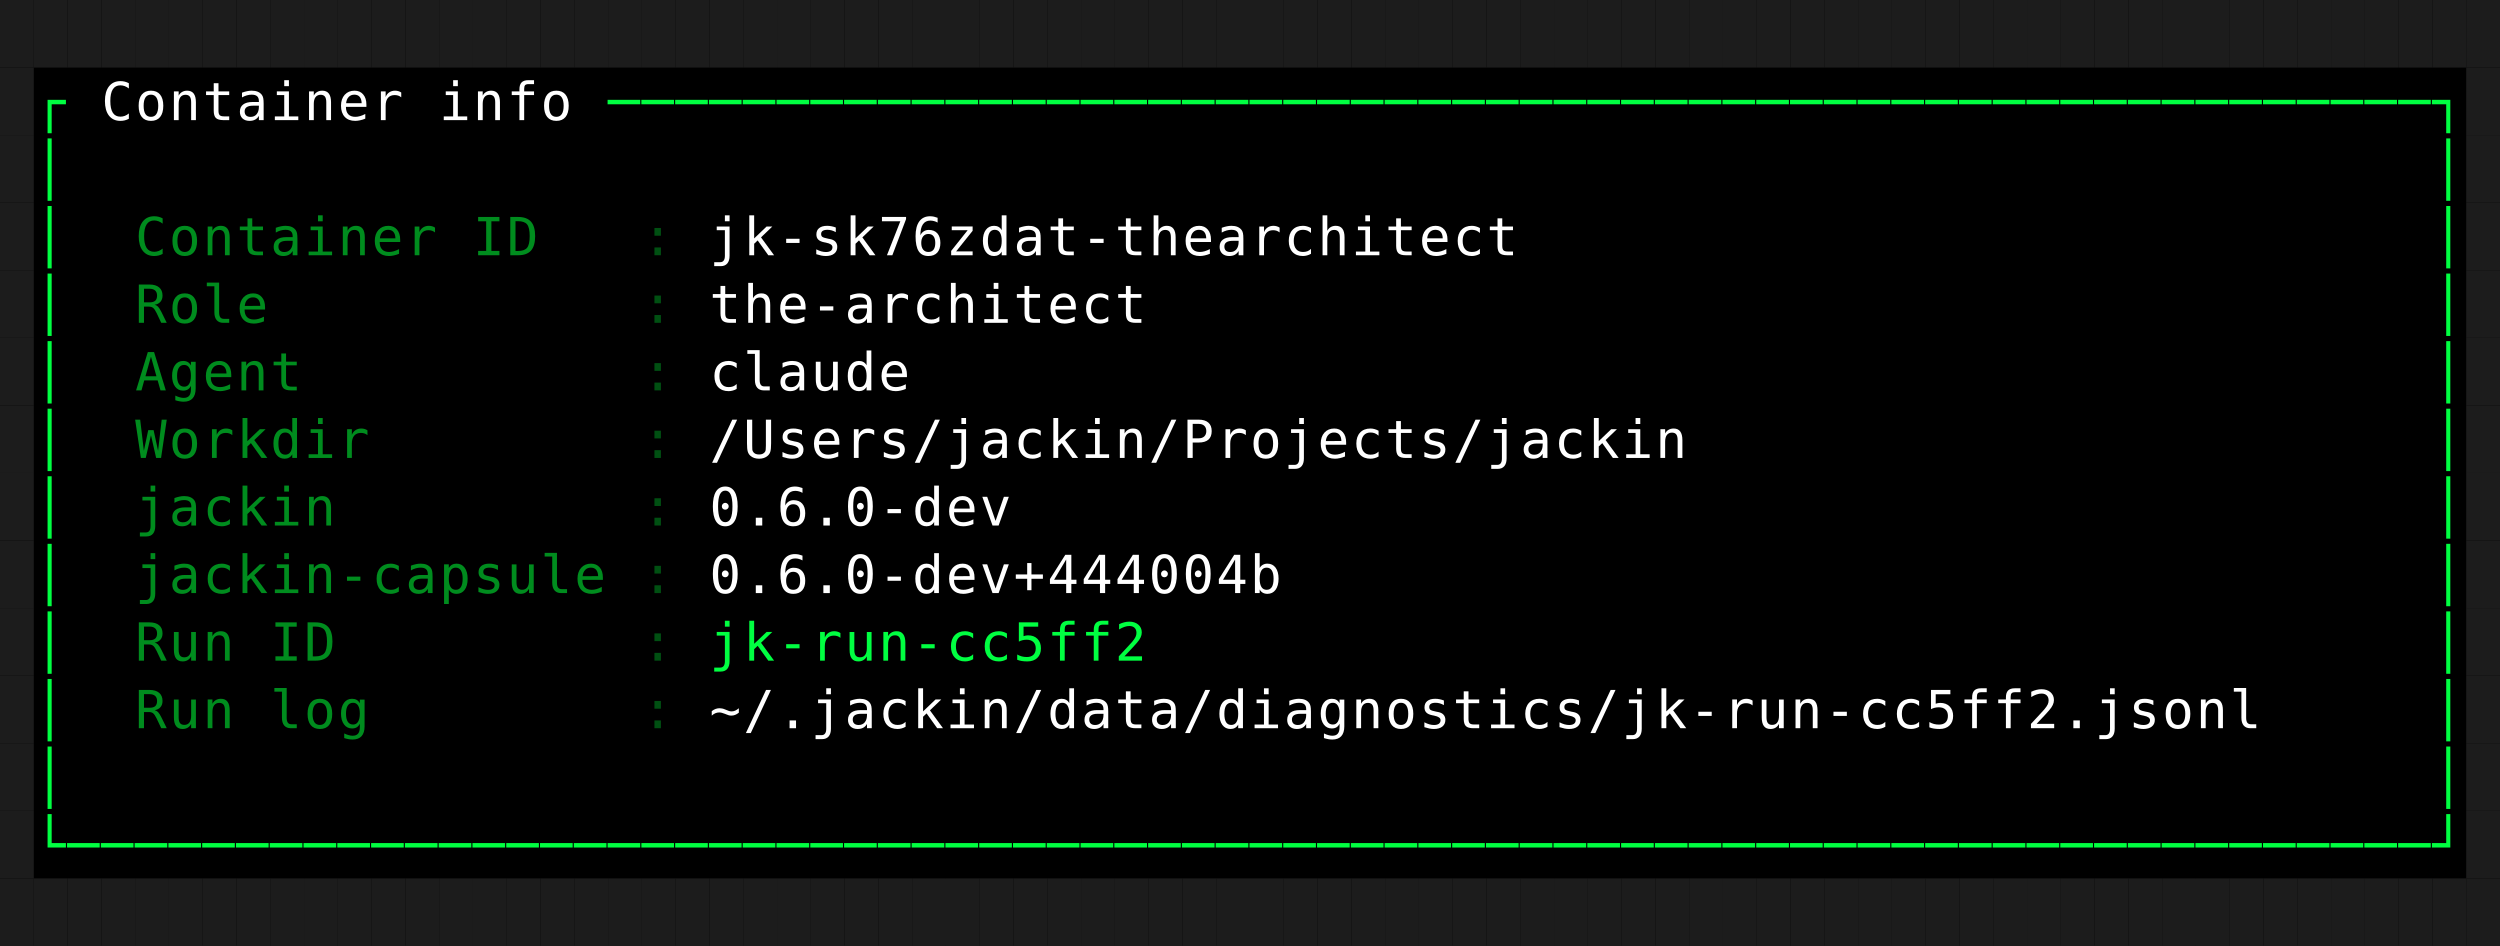
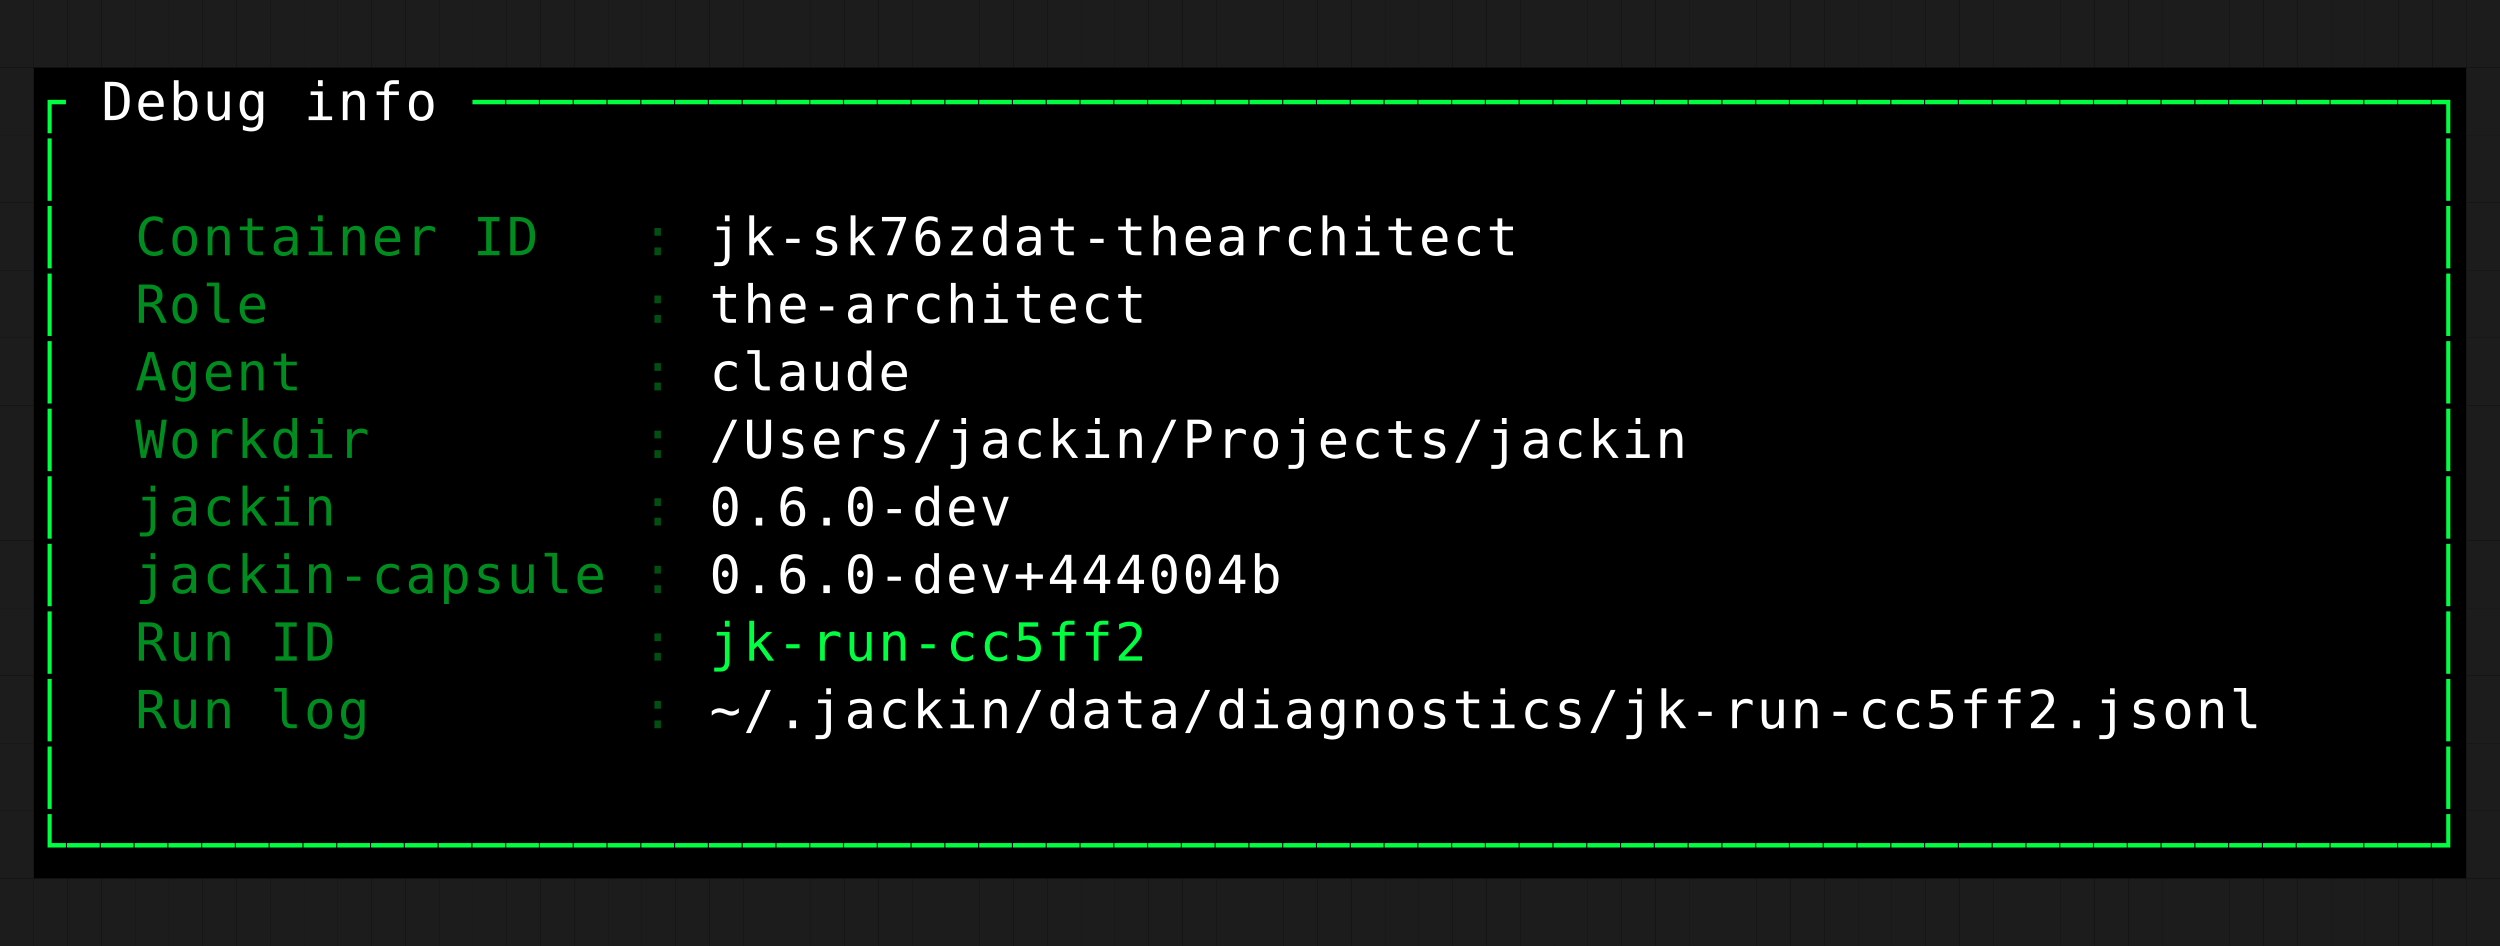
- <svg xmlns="http://www.w3.org/2000/svg" width="666" height="252" viewBox="0 0 666 252" role="img" aria-label="Container info" style="background:#000000">
+ <svg xmlns="http://www.w3.org/2000/svg" width="666" height="252" viewBox="0 0 666 252" role="img" aria-label="Debug info" style="background:#000000">
  <rect width="100%" height="100%" fill="#000000" />
  <g font-family="ui-monospace, SFMono-Regular, Menlo, Consolas, monospace" font-size="14">
    <rect x="0" y="0" width="9" height="18" fill="#1c1c1c" />
    <rect x="9" y="0" width="9" height="18" fill="#1c1c1c" />
    <rect x="18" y="0" width="9" height="18" fill="#1c1c1c" />
    <rect x="27" y="0" width="9" height="18" fill="#1c1c1c" />
    <rect x="36" y="0" width="9" height="18" fill="#1c1c1c" />
    <rect x="45" y="0" width="9" height="18" fill="#1c1c1c" />
    <rect x="54" y="0" width="9" height="18" fill="#1c1c1c" />
    <rect x="63" y="0" width="9" height="18" fill="#1c1c1c" />
    <rect x="72" y="0" width="9" height="18" fill="#1c1c1c" />
    <rect x="81" y="0" width="9" height="18" fill="#1c1c1c" />
    <rect x="90" y="0" width="9" height="18" fill="#1c1c1c" />
    <rect x="99" y="0" width="9" height="18" fill="#1c1c1c" />
    <rect x="108" y="0" width="9" height="18" fill="#1c1c1c" />
    <rect x="117" y="0" width="9" height="18" fill="#1c1c1c" />
    <rect x="126" y="0" width="9" height="18" fill="#1c1c1c" />
    <rect x="135" y="0" width="9" height="18" fill="#1c1c1c" />
    <rect x="144" y="0" width="9" height="18" fill="#1c1c1c" />
    <rect x="153" y="0" width="9" height="18" fill="#1c1c1c" />
    <rect x="162" y="0" width="9" height="18" fill="#1c1c1c" />
    <rect x="171" y="0" width="9" height="18" fill="#1c1c1c" />
    <rect x="180" y="0" width="9" height="18" fill="#1c1c1c" />
    <rect x="189" y="0" width="9" height="18" fill="#1c1c1c" />
    <rect x="198" y="0" width="9" height="18" fill="#1c1c1c" />
    <rect x="207" y="0" width="9" height="18" fill="#1c1c1c" />
    <rect x="216" y="0" width="9" height="18" fill="#1c1c1c" />
    <rect x="225" y="0" width="9" height="18" fill="#1c1c1c" />
    <rect x="234" y="0" width="9" height="18" fill="#1c1c1c" />
    <rect x="243" y="0" width="9" height="18" fill="#1c1c1c" />
    <rect x="252" y="0" width="9" height="18" fill="#1c1c1c" />
    <rect x="261" y="0" width="9" height="18" fill="#1c1c1c" />
    <rect x="270" y="0" width="9" height="18" fill="#1c1c1c" />
    <rect x="279" y="0" width="9" height="18" fill="#1c1c1c" />
    <rect x="288" y="0" width="9" height="18" fill="#1c1c1c" />
    <rect x="297" y="0" width="9" height="18" fill="#1c1c1c" />
    <rect x="306" y="0" width="9" height="18" fill="#1c1c1c" />
    <rect x="315" y="0" width="9" height="18" fill="#1c1c1c" />
    <rect x="324" y="0" width="9" height="18" fill="#1c1c1c" />
    <rect x="333" y="0" width="9" height="18" fill="#1c1c1c" />
    <rect x="342" y="0" width="9" height="18" fill="#1c1c1c" />
    <rect x="351" y="0" width="9" height="18" fill="#1c1c1c" />
    <rect x="360" y="0" width="9" height="18" fill="#1c1c1c" />
    <rect x="369" y="0" width="9" height="18" fill="#1c1c1c" />
    <rect x="378" y="0" width="9" height="18" fill="#1c1c1c" />
    <rect x="387" y="0" width="9" height="18" fill="#1c1c1c" />
    <rect x="396" y="0" width="9" height="18" fill="#1c1c1c" />
    <rect x="405" y="0" width="9" height="18" fill="#1c1c1c" />
    <rect x="414" y="0" width="9" height="18" fill="#1c1c1c" />
    <rect x="423" y="0" width="9" height="18" fill="#1c1c1c" />
    <rect x="432" y="0" width="9" height="18" fill="#1c1c1c" />
    <rect x="441" y="0" width="9" height="18" fill="#1c1c1c" />
    <rect x="450" y="0" width="9" height="18" fill="#1c1c1c" />
    <rect x="459" y="0" width="9" height="18" fill="#1c1c1c" />
    <rect x="468" y="0" width="9" height="18" fill="#1c1c1c" />
    <rect x="477" y="0" width="9" height="18" fill="#1c1c1c" />
    <rect x="486" y="0" width="9" height="18" fill="#1c1c1c" />
    <rect x="495" y="0" width="9" height="18" fill="#1c1c1c" />
    <rect x="504" y="0" width="9" height="18" fill="#1c1c1c" />
    <rect x="513" y="0" width="9" height="18" fill="#1c1c1c" />
    <rect x="522" y="0" width="9" height="18" fill="#1c1c1c" />
    <rect x="531" y="0" width="9" height="18" fill="#1c1c1c" />
    <rect x="540" y="0" width="9" height="18" fill="#1c1c1c" />
    <rect x="549" y="0" width="9" height="18" fill="#1c1c1c" />
    <rect x="558" y="0" width="9" height="18" fill="#1c1c1c" />
    <rect x="567" y="0" width="9" height="18" fill="#1c1c1c" />
    <rect x="576" y="0" width="9" height="18" fill="#1c1c1c" />
    <rect x="585" y="0" width="9" height="18" fill="#1c1c1c" />
    <rect x="594" y="0" width="9" height="18" fill="#1c1c1c" />
    <rect x="603" y="0" width="9" height="18" fill="#1c1c1c" />
    <rect x="612" y="0" width="9" height="18" fill="#1c1c1c" />
    <rect x="621" y="0" width="9" height="18" fill="#1c1c1c" />
    <rect x="630" y="0" width="9" height="18" fill="#1c1c1c" />
    <rect x="639" y="0" width="9" height="18" fill="#1c1c1c" />
    <rect x="648" y="0" width="9" height="18" fill="#1c1c1c" />
    <rect x="657" y="0" width="9" height="18" fill="#1c1c1c" />
    <rect x="0" y="18" width="9" height="18" fill="#1c1c1c" />
    <text x="9" y="32" fill="#00ff41">┌</text>
-     <text x="27" y="32" fill="#ffffff">C</text>
-     <text x="36" y="32" fill="#ffffff">o</text>
-     <text x="45" y="32" fill="#ffffff">n</text>
-     <text x="54" y="32" fill="#ffffff">t</text>
-     <text x="63" y="32" fill="#ffffff">a</text>
-     <text x="72" y="32" fill="#ffffff">i</text>
-     <text x="81" y="32" fill="#ffffff">n</text>
-     <text x="90" y="32" fill="#ffffff">e</text>
-     <text x="99" y="32" fill="#ffffff">r</text>
-     <text x="117" y="32" fill="#ffffff">i</text>
-     <text x="126" y="32" fill="#ffffff">n</text>
-     <text x="135" y="32" fill="#ffffff">f</text>
-     <text x="144" y="32" fill="#ffffff">o</text>
+     <text x="27" y="32" fill="#ffffff">D</text>
+     <text x="36" y="32" fill="#ffffff">e</text>
+     <text x="45" y="32" fill="#ffffff">b</text>
+     <text x="54" y="32" fill="#ffffff">u</text>
+     <text x="63" y="32" fill="#ffffff">g</text>
+     <text x="81" y="32" fill="#ffffff">i</text>
+     <text x="90" y="32" fill="#ffffff">n</text>
+     <text x="99" y="32" fill="#ffffff">f</text>
+     <text x="108" y="32" fill="#ffffff">o</text>
+     <text x="126" y="32" fill="#00ff41">─</text>
+     <text x="135" y="32" fill="#00ff41">─</text>
+     <text x="144" y="32" fill="#00ff41">─</text>
+     <text x="153" y="32" fill="#00ff41">─</text>
    <text x="162" y="32" fill="#00ff41">─</text>
    <text x="171" y="32" fill="#00ff41">─</text>
    <text x="180" y="32" fill="#00ff41">─</text>
    <text x="189" y="32" fill="#00ff41">─</text>
    <text x="198" y="32" fill="#00ff41">─</text>
    <text x="207" y="32" fill="#00ff41">─</text>
    <text x="216" y="32" fill="#00ff41">─</text>
    <text x="225" y="32" fill="#00ff41">─</text>
    <text x="234" y="32" fill="#00ff41">─</text>
    <text x="243" y="32" fill="#00ff41">─</text>
    <text x="252" y="32" fill="#00ff41">─</text>
    <text x="261" y="32" fill="#00ff41">─</text>
    <text x="270" y="32" fill="#00ff41">─</text>
    <text x="279" y="32" fill="#00ff41">─</text>
    <text x="288" y="32" fill="#00ff41">─</text>
    <text x="297" y="32" fill="#00ff41">─</text>
    <text x="306" y="32" fill="#00ff41">─</text>
    <text x="315" y="32" fill="#00ff41">─</text>
    <text x="324" y="32" fill="#00ff41">─</text>
    <text x="333" y="32" fill="#00ff41">─</text>
    <text x="342" y="32" fill="#00ff41">─</text>
    <text x="351" y="32" fill="#00ff41">─</text>
    <text x="360" y="32" fill="#00ff41">─</text>
    <text x="369" y="32" fill="#00ff41">─</text>
    <text x="378" y="32" fill="#00ff41">─</text>
    <text x="387" y="32" fill="#00ff41">─</text>
    <text x="396" y="32" fill="#00ff41">─</text>
    <text x="405" y="32" fill="#00ff41">─</text>
    <text x="414" y="32" fill="#00ff41">─</text>
    <text x="423" y="32" fill="#00ff41">─</text>
    <text x="432" y="32" fill="#00ff41">─</text>
    <text x="441" y="32" fill="#00ff41">─</text>
    <text x="450" y="32" fill="#00ff41">─</text>
    <text x="459" y="32" fill="#00ff41">─</text>
    <text x="468" y="32" fill="#00ff41">─</text>
    <text x="477" y="32" fill="#00ff41">─</text>
    <text x="486" y="32" fill="#00ff41">─</text>
    <text x="495" y="32" fill="#00ff41">─</text>
    <text x="504" y="32" fill="#00ff41">─</text>
    <text x="513" y="32" fill="#00ff41">─</text>
    <text x="522" y="32" fill="#00ff41">─</text>
    <text x="531" y="32" fill="#00ff41">─</text>
    <text x="540" y="32" fill="#00ff41">─</text>
    <text x="549" y="32" fill="#00ff41">─</text>
    <text x="558" y="32" fill="#00ff41">─</text>
    <text x="567" y="32" fill="#00ff41">─</text>
    <text x="576" y="32" fill="#00ff41">─</text>
    <text x="585" y="32" fill="#00ff41">─</text>
    <text x="594" y="32" fill="#00ff41">─</text>
    <text x="603" y="32" fill="#00ff41">─</text>
    <text x="612" y="32" fill="#00ff41">─</text>
    <text x="621" y="32" fill="#00ff41">─</text>
    <text x="630" y="32" fill="#00ff41">─</text>
    <text x="639" y="32" fill="#00ff41">─</text>
    <text x="648" y="32" fill="#00ff41">┐</text>
    <rect x="657" y="18" width="9" height="18" fill="#1c1c1c" />
    <rect x="0" y="36" width="9" height="18" fill="#1c1c1c" />
    <text x="9" y="50" fill="#00ff41">│</text>
    <text x="648" y="50" fill="#00ff41">│</text>
    <rect x="657" y="36" width="9" height="18" fill="#1c1c1c" />
    <rect x="0" y="54" width="9" height="18" fill="#1c1c1c" />
    <text x="9" y="68" fill="#00ff41">│</text>
    <text x="36" y="68" fill="#008c1e">C</text>
    <text x="45" y="68" fill="#008c1e">o</text>
    <text x="54" y="68" fill="#008c1e">n</text>
    <text x="63" y="68" fill="#008c1e">t</text>
    <text x="72" y="68" fill="#008c1e">a</text>
    <text x="81" y="68" fill="#008c1e">i</text>
    <text x="90" y="68" fill="#008c1e">n</text>
    <text x="99" y="68" fill="#008c1e">e</text>
    <text x="108" y="68" fill="#008c1e">r</text>
    <text x="126" y="68" fill="#008c1e">I</text>
    <text x="135" y="68" fill="#008c1e">D</text>
    <text x="171" y="68" fill="#005012">:</text>
    <text x="189" y="68" fill="#ffffff">j</text>
    <text x="198" y="68" fill="#ffffff">k</text>
    <text x="207" y="68" fill="#ffffff">-</text>
    <text x="216" y="68" fill="#ffffff">s</text>
    <text x="225" y="68" fill="#ffffff">k</text>
    <text x="234" y="68" fill="#ffffff">7</text>
    <text x="243" y="68" fill="#ffffff">6</text>
    <text x="252" y="68" fill="#ffffff">z</text>
    <text x="261" y="68" fill="#ffffff">d</text>
    <text x="270" y="68" fill="#ffffff">a</text>
    <text x="279" y="68" fill="#ffffff">t</text>
    <text x="288" y="68" fill="#ffffff">-</text>
    <text x="297" y="68" fill="#ffffff">t</text>
    <text x="306" y="68" fill="#ffffff">h</text>
    <text x="315" y="68" fill="#ffffff">e</text>
    <text x="324" y="68" fill="#ffffff">a</text>
    <text x="333" y="68" fill="#ffffff">r</text>
    <text x="342" y="68" fill="#ffffff">c</text>
    <text x="351" y="68" fill="#ffffff">h</text>
    <text x="360" y="68" fill="#ffffff">i</text>
    <text x="369" y="68" fill="#ffffff">t</text>
    <text x="378" y="68" fill="#ffffff">e</text>
    <text x="387" y="68" fill="#ffffff">c</text>
    <text x="396" y="68" fill="#ffffff">t</text>
    <text x="648" y="68" fill="#00ff41">│</text>
    <rect x="657" y="54" width="9" height="18" fill="#1c1c1c" />
    <rect x="0" y="72" width="9" height="18" fill="#1c1c1c" />
    <text x="9" y="86" fill="#00ff41">│</text>
    <text x="36" y="86" fill="#008c1e">R</text>
    <text x="45" y="86" fill="#008c1e">o</text>
    <text x="54" y="86" fill="#008c1e">l</text>
    <text x="63" y="86" fill="#008c1e">e</text>
    <text x="171" y="86" fill="#005012">:</text>
    <text x="189" y="86" fill="#ffffff">t</text>
    <text x="198" y="86" fill="#ffffff">h</text>
    <text x="207" y="86" fill="#ffffff">e</text>
    <text x="216" y="86" fill="#ffffff">-</text>
    <text x="225" y="86" fill="#ffffff">a</text>
    <text x="234" y="86" fill="#ffffff">r</text>
    <text x="243" y="86" fill="#ffffff">c</text>
    <text x="252" y="86" fill="#ffffff">h</text>
    <text x="261" y="86" fill="#ffffff">i</text>
    <text x="270" y="86" fill="#ffffff">t</text>
    <text x="279" y="86" fill="#ffffff">e</text>
    <text x="288" y="86" fill="#ffffff">c</text>
    <text x="297" y="86" fill="#ffffff">t</text>
    <text x="648" y="86" fill="#00ff41">│</text>
    <rect x="657" y="72" width="9" height="18" fill="#1c1c1c" />
    <rect x="0" y="90" width="9" height="18" fill="#1c1c1c" />
    <text x="9" y="104" fill="#00ff41">│</text>
    <text x="36" y="104" fill="#008c1e">A</text>
    <text x="45" y="104" fill="#008c1e">g</text>
    <text x="54" y="104" fill="#008c1e">e</text>
    <text x="63" y="104" fill="#008c1e">n</text>
    <text x="72" y="104" fill="#008c1e">t</text>
    <text x="171" y="104" fill="#005012">:</text>
    <text x="189" y="104" fill="#ffffff">c</text>
    <text x="198" y="104" fill="#ffffff">l</text>
    <text x="207" y="104" fill="#ffffff">a</text>
    <text x="216" y="104" fill="#ffffff">u</text>
    <text x="225" y="104" fill="#ffffff">d</text>
    <text x="234" y="104" fill="#ffffff">e</text>
    <text x="648" y="104" fill="#00ff41">│</text>
    <rect x="657" y="90" width="9" height="18" fill="#1c1c1c" />
    <rect x="0" y="108" width="9" height="18" fill="#1c1c1c" />
    <text x="9" y="122" fill="#00ff41">│</text>
    <text x="36" y="122" fill="#008c1e">W</text>
    <text x="45" y="122" fill="#008c1e">o</text>
    <text x="54" y="122" fill="#008c1e">r</text>
    <text x="63" y="122" fill="#008c1e">k</text>
    <text x="72" y="122" fill="#008c1e">d</text>
    <text x="81" y="122" fill="#008c1e">i</text>
    <text x="90" y="122" fill="#008c1e">r</text>
    <text x="171" y="122" fill="#005012">:</text>
    <text x="189" y="122" fill="#ffffff">/</text>
    <text x="198" y="122" fill="#ffffff">U</text>
    <text x="207" y="122" fill="#ffffff">s</text>
    <text x="216" y="122" fill="#ffffff">e</text>
    <text x="225" y="122" fill="#ffffff">r</text>
    <text x="234" y="122" fill="#ffffff">s</text>
    <text x="243" y="122" fill="#ffffff">/</text>
    <text x="252" y="122" fill="#ffffff">j</text>
    <text x="261" y="122" fill="#ffffff">a</text>
    <text x="270" y="122" fill="#ffffff">c</text>
    <text x="279" y="122" fill="#ffffff">k</text>
    <text x="288" y="122" fill="#ffffff">i</text>
    <text x="297" y="122" fill="#ffffff">n</text>
    <text x="306" y="122" fill="#ffffff">/</text>
    <text x="315" y="122" fill="#ffffff">P</text>
    <text x="324" y="122" fill="#ffffff">r</text>
    <text x="333" y="122" fill="#ffffff">o</text>
    <text x="342" y="122" fill="#ffffff">j</text>
    <text x="351" y="122" fill="#ffffff">e</text>
    <text x="360" y="122" fill="#ffffff">c</text>
    <text x="369" y="122" fill="#ffffff">t</text>
    <text x="378" y="122" fill="#ffffff">s</text>
    <text x="387" y="122" fill="#ffffff">/</text>
    <text x="396" y="122" fill="#ffffff">j</text>
    <text x="405" y="122" fill="#ffffff">a</text>
    <text x="414" y="122" fill="#ffffff">c</text>
    <text x="423" y="122" fill="#ffffff">k</text>
    <text x="432" y="122" fill="#ffffff">i</text>
    <text x="441" y="122" fill="#ffffff">n</text>
    <text x="648" y="122" fill="#00ff41">│</text>
    <rect x="657" y="108" width="9" height="18" fill="#1c1c1c" />
    <rect x="0" y="126" width="9" height="18" fill="#1c1c1c" />
    <text x="9" y="140" fill="#00ff41">│</text>
    <text x="36" y="140" fill="#008c1e">j</text>
    <text x="45" y="140" fill="#008c1e">a</text>
    <text x="54" y="140" fill="#008c1e">c</text>
    <text x="63" y="140" fill="#008c1e">k</text>
    <text x="72" y="140" fill="#008c1e">i</text>
    <text x="81" y="140" fill="#008c1e">n</text>
    <text x="171" y="140" fill="#005012">:</text>
    <text x="189" y="140" fill="#ffffff">0</text>
    <text x="198" y="140" fill="#ffffff">.</text>
    <text x="207" y="140" fill="#ffffff">6</text>
    <text x="216" y="140" fill="#ffffff">.</text>
    <text x="225" y="140" fill="#ffffff">0</text>
    <text x="234" y="140" fill="#ffffff">-</text>
    <text x="243" y="140" fill="#ffffff">d</text>
    <text x="252" y="140" fill="#ffffff">e</text>
    <text x="261" y="140" fill="#ffffff">v</text>
    <text x="648" y="140" fill="#00ff41">│</text>
    <rect x="657" y="126" width="9" height="18" fill="#1c1c1c" />
    <rect x="0" y="144" width="9" height="18" fill="#1c1c1c" />
    <text x="9" y="158" fill="#00ff41">│</text>
    <text x="36" y="158" fill="#008c1e">j</text>
    <text x="45" y="158" fill="#008c1e">a</text>
    <text x="54" y="158" fill="#008c1e">c</text>
    <text x="63" y="158" fill="#008c1e">k</text>
    <text x="72" y="158" fill="#008c1e">i</text>
    <text x="81" y="158" fill="#008c1e">n</text>
    <text x="90" y="158" fill="#008c1e">-</text>
    <text x="99" y="158" fill="#008c1e">c</text>
    <text x="108" y="158" fill="#008c1e">a</text>
    <text x="117" y="158" fill="#008c1e">p</text>
    <text x="126" y="158" fill="#008c1e">s</text>
    <text x="135" y="158" fill="#008c1e">u</text>
    <text x="144" y="158" fill="#008c1e">l</text>
    <text x="153" y="158" fill="#008c1e">e</text>
    <text x="171" y="158" fill="#005012">:</text>
    <text x="189" y="158" fill="#ffffff">0</text>
    <text x="198" y="158" fill="#ffffff">.</text>
    <text x="207" y="158" fill="#ffffff">6</text>
    <text x="216" y="158" fill="#ffffff">.</text>
    <text x="225" y="158" fill="#ffffff">0</text>
    <text x="234" y="158" fill="#ffffff">-</text>
    <text x="243" y="158" fill="#ffffff">d</text>
    <text x="252" y="158" fill="#ffffff">e</text>
    <text x="261" y="158" fill="#ffffff">v</text>
    <text x="270" y="158" fill="#ffffff">+</text>
    <text x="279" y="158" fill="#ffffff">4</text>
    <text x="288" y="158" fill="#ffffff">4</text>
    <text x="297" y="158" fill="#ffffff">4</text>
    <text x="306" y="158" fill="#ffffff">0</text>
    <text x="315" y="158" fill="#ffffff">0</text>
    <text x="324" y="158" fill="#ffffff">4</text>
    <text x="333" y="158" fill="#ffffff">b</text>
    <text x="648" y="158" fill="#00ff41">│</text>
    <rect x="657" y="144" width="9" height="18" fill="#1c1c1c" />
    <rect x="0" y="162" width="9" height="18" fill="#1c1c1c" />
    <text x="9" y="176" fill="#00ff41">│</text>
    <text x="36" y="176" fill="#008c1e">R</text>
    <text x="45" y="176" fill="#008c1e">u</text>
    <text x="54" y="176" fill="#008c1e">n</text>
    <text x="72" y="176" fill="#008c1e">I</text>
    <text x="81" y="176" fill="#008c1e">D</text>
    <text x="171" y="176" fill="#005012">:</text>
    <text x="189" y="176" fill="#00ff41">j</text>
    <text x="198" y="176" fill="#00ff41">k</text>
    <text x="207" y="176" fill="#00ff41">-</text>
    <text x="216" y="176" fill="#00ff41">r</text>
    <text x="225" y="176" fill="#00ff41">u</text>
    <text x="234" y="176" fill="#00ff41">n</text>
    <text x="243" y="176" fill="#00ff41">-</text>
    <text x="252" y="176" fill="#00ff41">c</text>
    <text x="261" y="176" fill="#00ff41">c</text>
    <text x="270" y="176" fill="#00ff41">5</text>
    <text x="279" y="176" fill="#00ff41">f</text>
    <text x="288" y="176" fill="#00ff41">f</text>
    <text x="297" y="176" fill="#00ff41">2</text>
    <text x="648" y="176" fill="#00ff41">│</text>
    <rect x="657" y="162" width="9" height="18" fill="#1c1c1c" />
    <rect x="0" y="180" width="9" height="18" fill="#1c1c1c" />
    <text x="9" y="194" fill="#00ff41">│</text>
    <text x="36" y="194" fill="#008c1e">R</text>
    <text x="45" y="194" fill="#008c1e">u</text>
    <text x="54" y="194" fill="#008c1e">n</text>
    <text x="72" y="194" fill="#008c1e">l</text>
    <text x="81" y="194" fill="#008c1e">o</text>
    <text x="90" y="194" fill="#008c1e">g</text>
    <text x="171" y="194" fill="#005012">:</text>
    <text x="189" y="194" fill="#ffffff">~</text>
    <text x="198" y="194" fill="#ffffff">/</text>
    <text x="207" y="194" fill="#ffffff">.</text>
    <text x="216" y="194" fill="#ffffff">j</text>
    <text x="225" y="194" fill="#ffffff">a</text>
    <text x="234" y="194" fill="#ffffff">c</text>
    <text x="243" y="194" fill="#ffffff">k</text>
    <text x="252" y="194" fill="#ffffff">i</text>
    <text x="261" y="194" fill="#ffffff">n</text>
    <text x="270" y="194" fill="#ffffff">/</text>
    <text x="279" y="194" fill="#ffffff">d</text>
    <text x="288" y="194" fill="#ffffff">a</text>
    <text x="297" y="194" fill="#ffffff">t</text>
    <text x="306" y="194" fill="#ffffff">a</text>
    <text x="315" y="194" fill="#ffffff">/</text>
    <text x="324" y="194" fill="#ffffff">d</text>
    <text x="333" y="194" fill="#ffffff">i</text>
    <text x="342" y="194" fill="#ffffff">a</text>
    <text x="351" y="194" fill="#ffffff">g</text>
    <text x="360" y="194" fill="#ffffff">n</text>
    <text x="369" y="194" fill="#ffffff">o</text>
    <text x="378" y="194" fill="#ffffff">s</text>
    <text x="387" y="194" fill="#ffffff">t</text>
    <text x="396" y="194" fill="#ffffff">i</text>
    <text x="405" y="194" fill="#ffffff">c</text>
    <text x="414" y="194" fill="#ffffff">s</text>
    <text x="423" y="194" fill="#ffffff">/</text>
    <text x="432" y="194" fill="#ffffff">j</text>
    <text x="441" y="194" fill="#ffffff">k</text>
    <text x="450" y="194" fill="#ffffff">-</text>
    <text x="459" y="194" fill="#ffffff">r</text>
    <text x="468" y="194" fill="#ffffff">u</text>
    <text x="477" y="194" fill="#ffffff">n</text>
    <text x="486" y="194" fill="#ffffff">-</text>
    <text x="495" y="194" fill="#ffffff">c</text>
    <text x="504" y="194" fill="#ffffff">c</text>
    <text x="513" y="194" fill="#ffffff">5</text>
    <text x="522" y="194" fill="#ffffff">f</text>
    <text x="531" y="194" fill="#ffffff">f</text>
    <text x="540" y="194" fill="#ffffff">2</text>
    <text x="549" y="194" fill="#ffffff">.</text>
    <text x="558" y="194" fill="#ffffff">j</text>
    <text x="567" y="194" fill="#ffffff">s</text>
    <text x="576" y="194" fill="#ffffff">o</text>
    <text x="585" y="194" fill="#ffffff">n</text>
    <text x="594" y="194" fill="#ffffff">l</text>
    <text x="648" y="194" fill="#00ff41">│</text>
    <rect x="657" y="180" width="9" height="18" fill="#1c1c1c" />
    <rect x="0" y="198" width="9" height="18" fill="#1c1c1c" />
    <text x="9" y="212" fill="#00ff41">│</text>
    <text x="648" y="212" fill="#00ff41">│</text>
    <rect x="657" y="198" width="9" height="18" fill="#1c1c1c" />
    <rect x="0" y="216" width="9" height="18" fill="#1c1c1c" />
    <text x="9" y="230" fill="#00ff41">└</text>
    <text x="18" y="230" fill="#00ff41">─</text>
    <text x="27" y="230" fill="#00ff41">─</text>
    <text x="36" y="230" fill="#00ff41">─</text>
    <text x="45" y="230" fill="#00ff41">─</text>
    <text x="54" y="230" fill="#00ff41">─</text>
    <text x="63" y="230" fill="#00ff41">─</text>
    <text x="72" y="230" fill="#00ff41">─</text>
    <text x="81" y="230" fill="#00ff41">─</text>
    <text x="90" y="230" fill="#00ff41">─</text>
    <text x="99" y="230" fill="#00ff41">─</text>
    <text x="108" y="230" fill="#00ff41">─</text>
    <text x="117" y="230" fill="#00ff41">─</text>
    <text x="126" y="230" fill="#00ff41">─</text>
    <text x="135" y="230" fill="#00ff41">─</text>
    <text x="144" y="230" fill="#00ff41">─</text>
    <text x="153" y="230" fill="#00ff41">─</text>
    <text x="162" y="230" fill="#00ff41">─</text>
    <text x="171" y="230" fill="#00ff41">─</text>
    <text x="180" y="230" fill="#00ff41">─</text>
    <text x="189" y="230" fill="#00ff41">─</text>
    <text x="198" y="230" fill="#00ff41">─</text>
    <text x="207" y="230" fill="#00ff41">─</text>
    <text x="216" y="230" fill="#00ff41">─</text>
    <text x="225" y="230" fill="#00ff41">─</text>
    <text x="234" y="230" fill="#00ff41">─</text>
    <text x="243" y="230" fill="#00ff41">─</text>
    <text x="252" y="230" fill="#00ff41">─</text>
    <text x="261" y="230" fill="#00ff41">─</text>
    <text x="270" y="230" fill="#00ff41">─</text>
    <text x="279" y="230" fill="#00ff41">─</text>
    <text x="288" y="230" fill="#00ff41">─</text>
    <text x="297" y="230" fill="#00ff41">─</text>
    <text x="306" y="230" fill="#00ff41">─</text>
    <text x="315" y="230" fill="#00ff41">─</text>
    <text x="324" y="230" fill="#00ff41">─</text>
    <text x="333" y="230" fill="#00ff41">─</text>
    <text x="342" y="230" fill="#00ff41">─</text>
    <text x="351" y="230" fill="#00ff41">─</text>
    <text x="360" y="230" fill="#00ff41">─</text>
    <text x="369" y="230" fill="#00ff41">─</text>
    <text x="378" y="230" fill="#00ff41">─</text>
    <text x="387" y="230" fill="#00ff41">─</text>
    <text x="396" y="230" fill="#00ff41">─</text>
    <text x="405" y="230" fill="#00ff41">─</text>
    <text x="414" y="230" fill="#00ff41">─</text>
    <text x="423" y="230" fill="#00ff41">─</text>
    <text x="432" y="230" fill="#00ff41">─</text>
    <text x="441" y="230" fill="#00ff41">─</text>
    <text x="450" y="230" fill="#00ff41">─</text>
    <text x="459" y="230" fill="#00ff41">─</text>
    <text x="468" y="230" fill="#00ff41">─</text>
    <text x="477" y="230" fill="#00ff41">─</text>
    <text x="486" y="230" fill="#00ff41">─</text>
    <text x="495" y="230" fill="#00ff41">─</text>
    <text x="504" y="230" fill="#00ff41">─</text>
    <text x="513" y="230" fill="#00ff41">─</text>
    <text x="522" y="230" fill="#00ff41">─</text>
    <text x="531" y="230" fill="#00ff41">─</text>
    <text x="540" y="230" fill="#00ff41">─</text>
    <text x="549" y="230" fill="#00ff41">─</text>
    <text x="558" y="230" fill="#00ff41">─</text>
    <text x="567" y="230" fill="#00ff41">─</text>
    <text x="576" y="230" fill="#00ff41">─</text>
    <text x="585" y="230" fill="#00ff41">─</text>
    <text x="594" y="230" fill="#00ff41">─</text>
    <text x="603" y="230" fill="#00ff41">─</text>
    <text x="612" y="230" fill="#00ff41">─</text>
    <text x="621" y="230" fill="#00ff41">─</text>
    <text x="630" y="230" fill="#00ff41">─</text>
    <text x="639" y="230" fill="#00ff41">─</text>
    <text x="648" y="230" fill="#00ff41">┘</text>
    <rect x="657" y="216" width="9" height="18" fill="#1c1c1c" />
    <rect x="0" y="234" width="9" height="18" fill="#1c1c1c" />
    <rect x="9" y="234" width="9" height="18" fill="#1c1c1c" />
    <rect x="18" y="234" width="9" height="18" fill="#1c1c1c" />
    <rect x="27" y="234" width="9" height="18" fill="#1c1c1c" />
    <rect x="36" y="234" width="9" height="18" fill="#1c1c1c" />
    <rect x="45" y="234" width="9" height="18" fill="#1c1c1c" />
    <rect x="54" y="234" width="9" height="18" fill="#1c1c1c" />
    <rect x="63" y="234" width="9" height="18" fill="#1c1c1c" />
    <rect x="72" y="234" width="9" height="18" fill="#1c1c1c" />
    <rect x="81" y="234" width="9" height="18" fill="#1c1c1c" />
    <rect x="90" y="234" width="9" height="18" fill="#1c1c1c" />
    <rect x="99" y="234" width="9" height="18" fill="#1c1c1c" />
    <rect x="108" y="234" width="9" height="18" fill="#1c1c1c" />
    <rect x="117" y="234" width="9" height="18" fill="#1c1c1c" />
    <rect x="126" y="234" width="9" height="18" fill="#1c1c1c" />
    <rect x="135" y="234" width="9" height="18" fill="#1c1c1c" />
    <rect x="144" y="234" width="9" height="18" fill="#1c1c1c" />
    <rect x="153" y="234" width="9" height="18" fill="#1c1c1c" />
    <rect x="162" y="234" width="9" height="18" fill="#1c1c1c" />
    <rect x="171" y="234" width="9" height="18" fill="#1c1c1c" />
    <rect x="180" y="234" width="9" height="18" fill="#1c1c1c" />
    <rect x="189" y="234" width="9" height="18" fill="#1c1c1c" />
    <rect x="198" y="234" width="9" height="18" fill="#1c1c1c" />
    <rect x="207" y="234" width="9" height="18" fill="#1c1c1c" />
    <rect x="216" y="234" width="9" height="18" fill="#1c1c1c" />
    <rect x="225" y="234" width="9" height="18" fill="#1c1c1c" />
    <rect x="234" y="234" width="9" height="18" fill="#1c1c1c" />
    <rect x="243" y="234" width="9" height="18" fill="#1c1c1c" />
    <rect x="252" y="234" width="9" height="18" fill="#1c1c1c" />
    <rect x="261" y="234" width="9" height="18" fill="#1c1c1c" />
    <rect x="270" y="234" width="9" height="18" fill="#1c1c1c" />
    <rect x="279" y="234" width="9" height="18" fill="#1c1c1c" />
    <rect x="288" y="234" width="9" height="18" fill="#1c1c1c" />
    <rect x="297" y="234" width="9" height="18" fill="#1c1c1c" />
    <rect x="306" y="234" width="9" height="18" fill="#1c1c1c" />
    <rect x="315" y="234" width="9" height="18" fill="#1c1c1c" />
    <rect x="324" y="234" width="9" height="18" fill="#1c1c1c" />
    <rect x="333" y="234" width="9" height="18" fill="#1c1c1c" />
    <rect x="342" y="234" width="9" height="18" fill="#1c1c1c" />
    <rect x="351" y="234" width="9" height="18" fill="#1c1c1c" />
    <rect x="360" y="234" width="9" height="18" fill="#1c1c1c" />
    <rect x="369" y="234" width="9" height="18" fill="#1c1c1c" />
    <rect x="378" y="234" width="9" height="18" fill="#1c1c1c" />
    <rect x="387" y="234" width="9" height="18" fill="#1c1c1c" />
    <rect x="396" y="234" width="9" height="18" fill="#1c1c1c" />
    <rect x="405" y="234" width="9" height="18" fill="#1c1c1c" />
    <rect x="414" y="234" width="9" height="18" fill="#1c1c1c" />
    <rect x="423" y="234" width="9" height="18" fill="#1c1c1c" />
    <rect x="432" y="234" width="9" height="18" fill="#1c1c1c" />
    <rect x="441" y="234" width="9" height="18" fill="#1c1c1c" />
    <rect x="450" y="234" width="9" height="18" fill="#1c1c1c" />
    <rect x="459" y="234" width="9" height="18" fill="#1c1c1c" />
    <rect x="468" y="234" width="9" height="18" fill="#1c1c1c" />
    <rect x="477" y="234" width="9" height="18" fill="#1c1c1c" />
    <rect x="486" y="234" width="9" height="18" fill="#1c1c1c" />
    <rect x="495" y="234" width="9" height="18" fill="#1c1c1c" />
    <rect x="504" y="234" width="9" height="18" fill="#1c1c1c" />
    <rect x="513" y="234" width="9" height="18" fill="#1c1c1c" />
    <rect x="522" y="234" width="9" height="18" fill="#1c1c1c" />
    <rect x="531" y="234" width="9" height="18" fill="#1c1c1c" />
    <rect x="540" y="234" width="9" height="18" fill="#1c1c1c" />
    <rect x="549" y="234" width="9" height="18" fill="#1c1c1c" />
    <rect x="558" y="234" width="9" height="18" fill="#1c1c1c" />
    <rect x="567" y="234" width="9" height="18" fill="#1c1c1c" />
    <rect x="576" y="234" width="9" height="18" fill="#1c1c1c" />
    <rect x="585" y="234" width="9" height="18" fill="#1c1c1c" />
    <rect x="594" y="234" width="9" height="18" fill="#1c1c1c" />
    <rect x="603" y="234" width="9" height="18" fill="#1c1c1c" />
    <rect x="612" y="234" width="9" height="18" fill="#1c1c1c" />
    <rect x="621" y="234" width="9" height="18" fill="#1c1c1c" />
    <rect x="630" y="234" width="9" height="18" fill="#1c1c1c" />
    <rect x="639" y="234" width="9" height="18" fill="#1c1c1c" />
    <rect x="648" y="234" width="9" height="18" fill="#1c1c1c" />
    <rect x="657" y="234" width="9" height="18" fill="#1c1c1c" />
  </g>
</svg>
